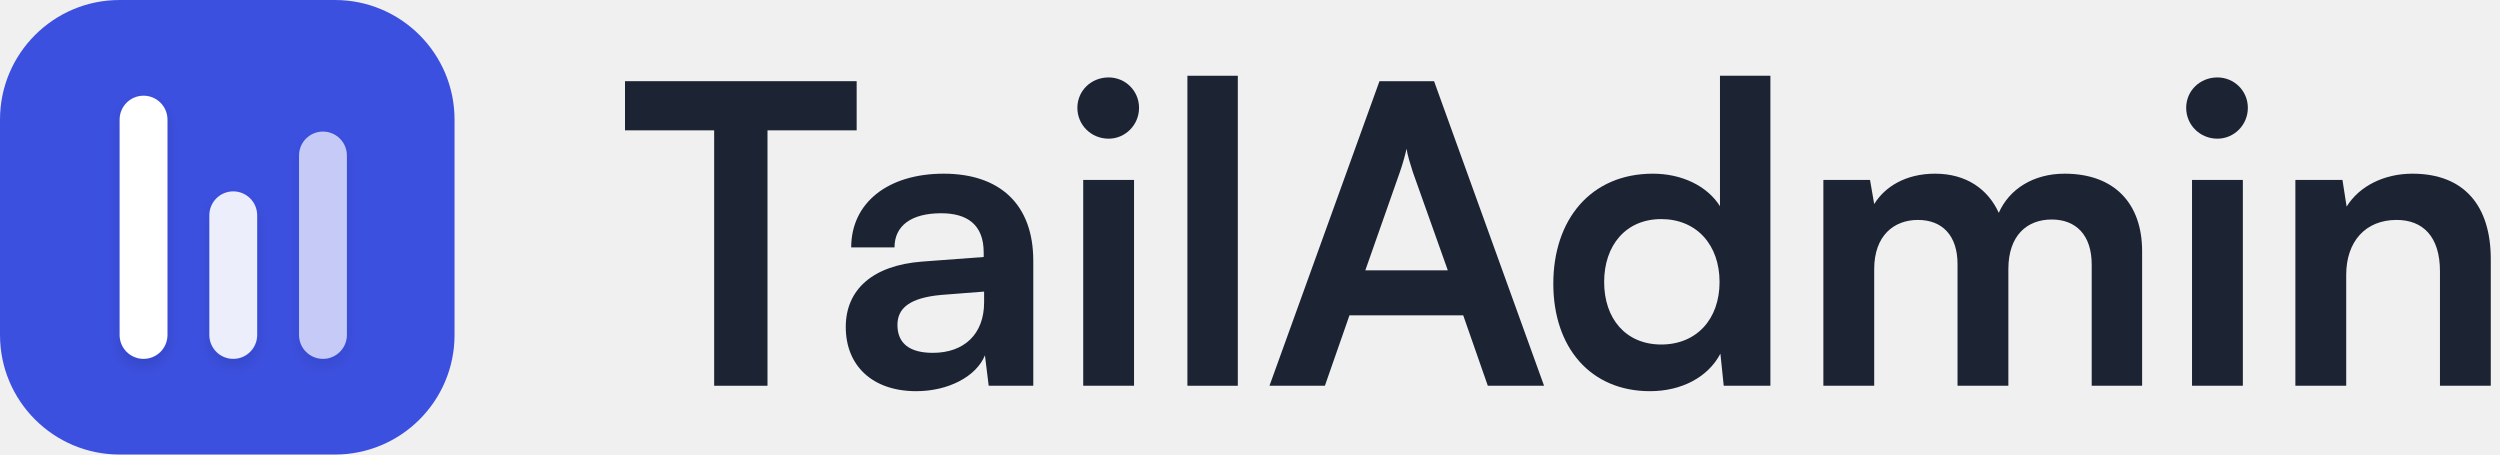
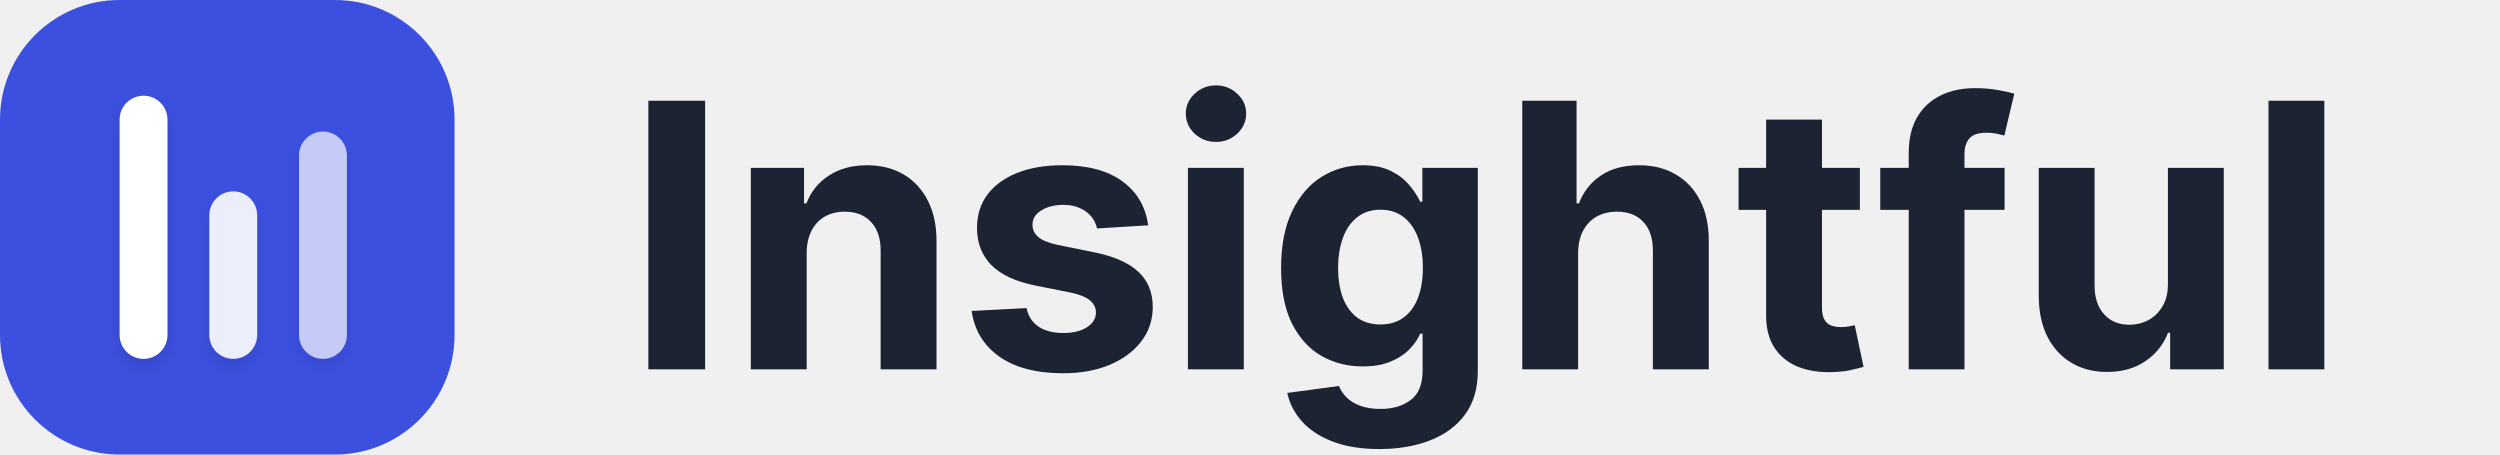
<svg xmlns="http://www.w3.org/2000/svg" width="176" height="32" viewBox="0 0 176 32" fill="none">
-   <path d="M44 9.176H50.277V27.157H54.032V9.176H60.309V5.715H44V9.176Z" fill="#1C2434" />
-   <path d="M64.5 27.539C66.758 27.539 68.724 26.512 69.34 25.016L69.604 27.157H72.743V18.357C72.743 14.339 70.337 12.227 66.436 12.227C62.505 12.227 59.924 14.28 59.924 17.419H62.974C62.974 15.893 64.148 15.013 66.26 15.013C68.079 15.013 69.252 15.805 69.252 17.771V18.093L64.91 18.416C61.478 18.68 59.542 20.352 59.542 23.021C59.542 25.749 61.42 27.539 64.5 27.539ZM65.673 24.84C64.06 24.84 63.18 24.195 63.18 22.875C63.18 21.701 64.031 20.968 66.26 20.763L69.281 20.528V21.291C69.281 23.52 67.873 24.84 65.673 24.84Z" fill="#1C2434" />
-   <path d="M78.047 9.763C79.221 9.763 80.189 8.795 80.189 7.592C80.189 6.389 79.221 5.451 78.047 5.451C76.816 5.451 75.847 6.389 75.847 7.592C75.847 8.795 76.816 9.763 78.047 9.763ZM76.258 27.157H79.837V12.667H76.258V27.157Z" fill="#1C2434" />
-   <path d="M87.142 27.157V5.333H83.593V27.157H87.142Z" fill="#1C2434" />
-   <path d="M93.272 27.157L95.003 22.2H103.011L104.742 27.157H108.702L100.958 5.715H97.115L89.371 27.157H93.272ZM98.552 12.109C98.758 11.523 98.933 10.877 99.022 10.467C99.08 10.907 99.285 11.552 99.462 12.109L101.926 19.032H96.118L98.552 12.109Z" fill="#1C2434" />
-   <path d="M116.158 27.539C118.358 27.539 120.236 26.571 121.116 24.899L121.35 27.157H124.636V5.333H121.086V14.515C120.177 13.077 118.388 12.227 116.364 12.227C111.993 12.227 109.353 15.453 109.353 19.971C109.353 24.459 111.964 27.539 116.158 27.539ZM116.95 24.253C114.457 24.253 112.932 22.435 112.932 19.853C112.932 17.272 114.457 15.424 116.95 15.424C119.444 15.424 121.057 17.243 121.057 19.853C121.057 22.464 119.444 24.253 116.95 24.253Z" fill="#1C2434" />
-   <path d="M131.944 27.157V18.944C131.944 16.597 133.322 15.483 135.024 15.483C136.725 15.483 137.81 16.568 137.81 18.592V27.157H141.389V18.944C141.389 16.568 142.709 15.453 144.44 15.453C146.141 15.453 147.256 16.539 147.256 18.621V27.157H150.805V17.683C150.805 14.339 148.869 12.227 145.349 12.227C143.149 12.227 141.448 13.312 140.714 14.984C139.952 13.312 138.426 12.227 136.226 12.227C134.144 12.227 132.677 13.165 131.944 14.368L131.65 12.667H128.365V27.157H131.944Z" fill="#1C2434" />
-   <path d="M156.107 9.763C157.281 9.763 158.249 8.795 158.249 7.592C158.249 6.389 157.281 5.451 156.107 5.451C154.875 5.451 153.907 6.389 153.907 7.592C153.907 8.795 154.875 9.763 156.107 9.763ZM154.318 27.157H157.897V12.667H154.318V27.157Z" fill="#1C2434" />
-   <path d="M165.173 27.157V19.355C165.173 17.008 166.522 15.483 168.722 15.483C170.57 15.483 171.773 16.656 171.773 19.091V27.157H175.351V18.24C175.351 14.485 173.474 12.227 169.837 12.227C167.871 12.227 166.111 13.077 165.202 14.544L164.909 12.667H161.594V27.157H165.173Z" fill="#1C2434" />
-   <path d="M0 8.421C0 3.77 3.77 0 8.421 0H23.579C28.23 0 32 3.77 32 8.421V23.579C32 28.23 28.23 32 23.579 32H8.421C3.77 32 0 28.23 0 23.579V8.421Z" fill="#3C50E0" />
-   <g filter="url(#filter0_d_521_14075)">
-     <path d="M8.421 8.421C8.421 7.491 9.175 6.737 10.106 6.737V6.737C11.036 6.737 11.79 7.491 11.79 8.421V23.579C11.79 24.509 11.036 25.263 10.106 25.263V25.263C9.175 25.263 8.421 24.509 8.421 23.579V8.421Z" fill="white" />
-   </g>
-   <g opacity="0.9" filter="url(#filter1_d_521_14075)">
-     <path d="M14.737 15.158C14.737 14.227 15.491 13.473 16.421 13.473V13.473C17.351 13.473 18.105 14.227 18.105 15.158V23.579C18.105 24.509 17.351 25.263 16.421 25.263V25.263C15.491 25.263 14.737 24.509 14.737 23.579V15.158Z" fill="white" />
-   </g>
-   <g opacity="0.7" filter="url(#filter2_d_521_14075)">
-     <path d="M21.052 10.947C21.052 10.017 21.806 9.263 22.736 9.263V9.263C23.667 9.263 24.421 10.017 24.421 10.947V23.578C24.421 24.509 23.667 25.263 22.736 25.263V25.263C21.806 25.263 21.052 24.509 21.052 23.578V10.947Z" fill="white" />
+   <g clip-path="url(#clip0_997_9664)">
+     <path d="M0 8.421C0 3.77 3.77 0 8.421 0H23.579C28.23 0 32 3.77 32 8.421V23.579C32 28.23 28.23 32 23.579 32H8.421C3.77 32 0 28.23 0 23.579V8.421Z" fill="#3C50E0" />
+     <g filter="url(#filter0_d_997_9664)">
+       <path d="M8.421 8.421C8.421 7.491 9.175 6.737 10.106 6.737C11.036 6.737 11.79 7.491 11.79 8.421V23.579C11.79 24.509 11.036 25.263 10.106 25.263C9.175 25.263 8.421 24.509 8.421 23.579V8.421Z" fill="white" />
+     </g>
+     <g opacity="0.9" filter="url(#filter1_d_997_9664)">
+       <path d="M14.737 15.158C14.737 14.227 15.491 13.473 16.421 13.473C17.351 13.473 18.105 14.227 18.105 15.158V23.579C18.105 24.509 17.351 25.263 16.421 25.263C15.491 25.263 14.737 24.509 14.737 23.579V15.158Z" fill="white" />
+     </g>
+     <g opacity="0.7" filter="url(#filter2_d_997_9664)">
+       <path d="M21.052 10.947C21.052 10.017 21.806 9.263 22.736 9.263C23.667 9.263 24.421 10.017 24.421 10.947V23.578C24.421 24.509 23.667 25.263 22.736 25.263C21.806 25.263 21.052 24.509 21.052 23.578V10.947Z" fill="white" />
+     </g>
+     <path d="M49.641 7.091V26H45.644V7.091H49.641ZM56.79 17.801V26H52.857V11.818H56.605V14.32H56.772C57.085 13.495 57.612 12.843 58.35 12.363C59.089 11.877 59.985 11.633 61.037 11.633C62.022 11.633 62.881 11.849 63.613 12.28C64.346 12.711 64.915 13.326 65.321 14.126C65.728 14.921 65.931 15.868 65.931 16.97V26H61.997V17.672C62.004 16.804 61.782 16.127 61.333 15.641C60.883 15.148 60.265 14.902 59.477 14.902C58.947 14.902 58.48 15.016 58.073 15.244C57.673 15.471 57.359 15.804 57.132 16.241C56.91 16.672 56.796 17.192 56.79 17.801ZM80.83 15.862L77.229 16.084C77.168 15.776 77.035 15.499 76.832 15.253C76.629 15.001 76.362 14.8 76.029 14.653C75.703 14.499 75.312 14.422 74.856 14.422C74.247 14.422 73.733 14.551 73.315 14.81C72.896 15.062 72.687 15.401 72.687 15.825C72.687 16.164 72.822 16.45 73.093 16.684C73.364 16.918 73.829 17.106 74.487 17.247L77.054 17.764C78.433 18.047 79.461 18.503 80.138 19.131C80.815 19.759 81.153 20.583 81.153 21.605C81.153 22.535 80.879 23.35 80.332 24.052C79.79 24.754 79.045 25.301 78.097 25.695C77.156 26.083 76.069 26.277 74.838 26.277C72.961 26.277 71.465 25.886 70.351 25.104C69.243 24.317 68.594 23.245 68.403 21.891L72.271 21.688C72.388 22.261 72.671 22.698 73.121 22.999C73.57 23.295 74.146 23.442 74.847 23.442C75.537 23.442 76.091 23.31 76.509 23.046C76.934 22.775 77.149 22.427 77.156 22.002C77.149 21.645 76.999 21.353 76.703 21.125C76.408 20.891 75.952 20.713 75.337 20.59L72.881 20.1C71.496 19.823 70.465 19.343 69.788 18.66C69.117 17.977 68.781 17.106 68.781 16.047C68.781 15.136 69.028 14.351 69.52 13.693C70.019 13.034 70.717 12.526 71.616 12.169C72.521 11.812 73.579 11.633 74.792 11.633C76.583 11.633 77.993 12.012 79.021 12.769C80.055 13.526 80.658 14.557 80.83 15.862ZM83.63 26V11.818H87.563V26H83.63ZM85.606 9.99C85.021 9.99 84.52 9.796 84.101 9.408C83.689 9.014 83.482 8.544 83.482 7.996C83.482 7.454 83.689 6.989 84.101 6.602C84.52 6.208 85.021 6.011 85.606 6.011C86.191 6.011 86.689 6.208 87.102 6.602C87.52 6.989 87.73 7.454 87.73 7.996C87.73 8.544 87.52 9.014 87.102 9.408C86.689 9.796 86.191 9.99 85.606 9.99ZM97.103 31.614C95.829 31.614 94.737 31.438 93.826 31.087C92.921 30.743 92.201 30.272 91.665 29.675C91.13 29.078 90.782 28.407 90.622 27.662L94.26 27.173C94.37 27.456 94.546 27.72 94.786 27.967C95.026 28.213 95.343 28.41 95.737 28.558C96.137 28.711 96.623 28.788 97.196 28.788C98.051 28.788 98.756 28.579 99.31 28.16C99.87 27.748 100.15 27.056 100.15 26.083V23.489H99.984C99.812 23.883 99.553 24.255 99.209 24.606C98.864 24.957 98.421 25.243 97.879 25.465C97.337 25.686 96.691 25.797 95.94 25.797C94.875 25.797 93.906 25.551 93.032 25.058C92.164 24.56 91.471 23.799 90.954 22.778C90.443 21.75 90.188 20.451 90.188 18.881C90.188 17.275 90.45 15.933 90.973 14.856C91.496 13.779 92.191 12.972 93.059 12.437C93.933 11.901 94.891 11.633 95.931 11.633C96.725 11.633 97.39 11.769 97.925 12.04C98.461 12.305 98.891 12.637 99.218 13.037C99.55 13.431 99.805 13.819 99.984 14.2H100.132V11.818H104.037V26.139C104.037 27.345 103.742 28.354 103.151 29.167C102.56 29.979 101.741 30.589 100.695 30.995C99.655 31.407 98.457 31.614 97.103 31.614ZM97.186 22.842C97.82 22.842 98.356 22.685 98.793 22.371C99.236 22.051 99.575 21.596 99.809 21.005C100.049 20.408 100.169 19.694 100.169 18.863C100.169 18.032 100.052 17.312 99.818 16.702C99.584 16.087 99.245 15.61 98.802 15.271C98.359 14.933 97.82 14.764 97.186 14.764C96.54 14.764 95.995 14.939 95.552 15.29C95.109 15.634 94.774 16.115 94.546 16.73C94.318 17.346 94.204 18.057 94.204 18.863C94.204 19.682 94.318 20.389 94.546 20.986C94.78 21.577 95.115 22.036 95.552 22.362C95.995 22.682 96.54 22.842 97.186 22.842ZM111.1 17.801V26H107.167V7.091H110.99V14.32H111.156C111.476 13.483 111.993 12.828 112.707 12.354C113.421 11.874 114.317 11.633 115.394 11.633C116.379 11.633 117.237 11.849 117.97 12.28C118.708 12.704 119.281 13.317 119.687 14.117C120.1 14.911 120.303 15.862 120.297 16.97V26H116.363V17.672C116.369 16.798 116.148 16.118 115.699 15.631C115.255 15.145 114.634 14.902 113.833 14.902C113.298 14.902 112.824 15.016 112.412 15.244C112.005 15.471 111.685 15.804 111.451 16.241C111.224 16.672 111.107 17.192 111.1 17.801ZM130.935 11.818V14.773H122.395V11.818H130.935ZM124.334 8.42H128.267V21.642C128.267 22.005 128.322 22.288 128.433 22.491C128.544 22.688 128.698 22.827 128.895 22.907C129.098 22.987 129.332 23.027 129.596 23.027C129.781 23.027 129.966 23.012 130.15 22.981C130.335 22.944 130.477 22.916 130.575 22.898L131.194 25.825C130.997 25.886 130.72 25.957 130.363 26.037C130.006 26.123 129.572 26.175 129.061 26.194C128.113 26.231 127.282 26.105 126.568 25.815C125.86 25.526 125.309 25.077 124.915 24.467C124.521 23.858 124.327 23.088 124.334 22.159V8.42ZM141.124 11.818V14.773H132.371V11.818H141.124ZM134.374 26V10.793C134.374 9.765 134.575 8.913 134.975 8.236C135.381 7.559 135.935 7.051 136.637 6.712C137.338 6.374 138.135 6.205 139.028 6.205C139.631 6.205 140.182 6.251 140.681 6.343C141.185 6.435 141.561 6.518 141.807 6.592L141.105 9.547C140.951 9.498 140.761 9.451 140.533 9.408C140.311 9.365 140.084 9.344 139.85 9.344C139.271 9.344 138.868 9.479 138.64 9.75C138.412 10.015 138.298 10.387 138.298 10.867V26H134.374ZM152.621 19.962V11.818H156.554V26H152.778V23.424H152.63C152.31 24.255 151.778 24.923 151.033 25.428C150.294 25.932 149.393 26.185 148.328 26.185C147.38 26.185 146.546 25.969 145.826 25.538C145.105 25.108 144.542 24.495 144.136 23.701C143.736 22.907 143.533 21.956 143.527 20.848V11.818H147.46V20.146C147.466 20.983 147.691 21.645 148.134 22.131C148.577 22.618 149.171 22.861 149.916 22.861C150.39 22.861 150.833 22.753 151.245 22.538C151.658 22.316 151.99 21.99 152.243 21.559C152.501 21.128 152.627 20.596 152.621 19.962ZM163.634 7.091V26H159.7V7.091H163.634Z" fill="#1C2434" />
  </g>
  <defs>
-     <filter id="filter0_d_521_14075" x="7.421" y="6.237" width="5.369" height="20.526" filterUnits="userSpaceOnUse" color-interpolation-filters="sRGB">
+     <filter id="filter0_d_997_9664" x="7.421" y="6.237" width="5.368" height="20.526" filterUnits="userSpaceOnUse" color-interpolation-filters="sRGB">
      <feFlood flood-opacity="0" result="BackgroundImageFix" />
      <feColorMatrix in="SourceAlpha" type="matrix" values="0 0 0 0 0 0 0 0 0 0 0 0 0 0 0 0 0 0 127 0" result="hardAlpha" />
      <feOffset dy="0.5" />
      <feGaussianBlur stdDeviation="0.5" />
      <feComposite in2="hardAlpha" operator="out" />
      <feColorMatrix type="matrix" values="0 0 0 0 0 0 0 0 0 0 0 0 0 0 0 0 0 0 0.12 0" />
-       <feBlend mode="normal" in2="BackgroundImageFix" result="effect1_dropShadow_521_14075" />
-       <feBlend mode="normal" in="SourceGraphic" in2="effect1_dropShadow_521_14075" result="shape" />
+       <feBlend mode="normal" in2="BackgroundImageFix" result="effect1_dropShadow_997_9664" />
+       <feBlend mode="normal" in="SourceGraphic" in2="effect1_dropShadow_997_9664" result="shape" />
    </filter>
-     <filter id="filter1_d_521_14075" x="13.737" y="12.973" width="5.369" height="13.79" filterUnits="userSpaceOnUse" color-interpolation-filters="sRGB">
+     <filter id="filter1_d_997_9664" x="13.737" y="12.973" width="5.368" height="13.79" filterUnits="userSpaceOnUse" color-interpolation-filters="sRGB">
      <feFlood flood-opacity="0" result="BackgroundImageFix" />
      <feColorMatrix in="SourceAlpha" type="matrix" values="0 0 0 0 0 0 0 0 0 0 0 0 0 0 0 0 0 0 127 0" result="hardAlpha" />
      <feOffset dy="0.5" />
      <feGaussianBlur stdDeviation="0.5" />
      <feComposite in2="hardAlpha" operator="out" />
      <feColorMatrix type="matrix" values="0 0 0 0 0 0 0 0 0 0 0 0 0 0 0 0 0 0 0.12 0" />
-       <feBlend mode="normal" in2="BackgroundImageFix" result="effect1_dropShadow_521_14075" />
-       <feBlend mode="normal" in="SourceGraphic" in2="effect1_dropShadow_521_14075" result="shape" />
+       <feBlend mode="normal" in2="BackgroundImageFix" result="effect1_dropShadow_997_9664" />
+       <feBlend mode="normal" in="SourceGraphic" in2="effect1_dropShadow_997_9664" result="shape" />
    </filter>
-     <filter id="filter2_d_521_14075" x="20.052" y="8.763" width="5.369" height="18" filterUnits="userSpaceOnUse" color-interpolation-filters="sRGB">
+     <filter id="filter2_d_997_9664" x="20.052" y="8.763" width="5.369" height="18" filterUnits="userSpaceOnUse" color-interpolation-filters="sRGB">
      <feFlood flood-opacity="0" result="BackgroundImageFix" />
      <feColorMatrix in="SourceAlpha" type="matrix" values="0 0 0 0 0 0 0 0 0 0 0 0 0 0 0 0 0 0 127 0" result="hardAlpha" />
      <feOffset dy="0.5" />
      <feGaussianBlur stdDeviation="0.5" />
      <feComposite in2="hardAlpha" operator="out" />
      <feColorMatrix type="matrix" values="0 0 0 0 0 0 0 0 0 0 0 0 0 0 0 0 0 0 0.12 0" />
-       <feBlend mode="normal" in2="BackgroundImageFix" result="effect1_dropShadow_521_14075" />
-       <feBlend mode="normal" in="SourceGraphic" in2="effect1_dropShadow_521_14075" result="shape" />
+       <feBlend mode="normal" in2="BackgroundImageFix" result="effect1_dropShadow_997_9664" />
+       <feBlend mode="normal" in="SourceGraphic" in2="effect1_dropShadow_997_9664" result="shape" />
    </filter>
+     <clipPath id="clip0_997_9664">
+       <rect width="176" height="32" fill="white" />
+     </clipPath>
  </defs>
</svg>
